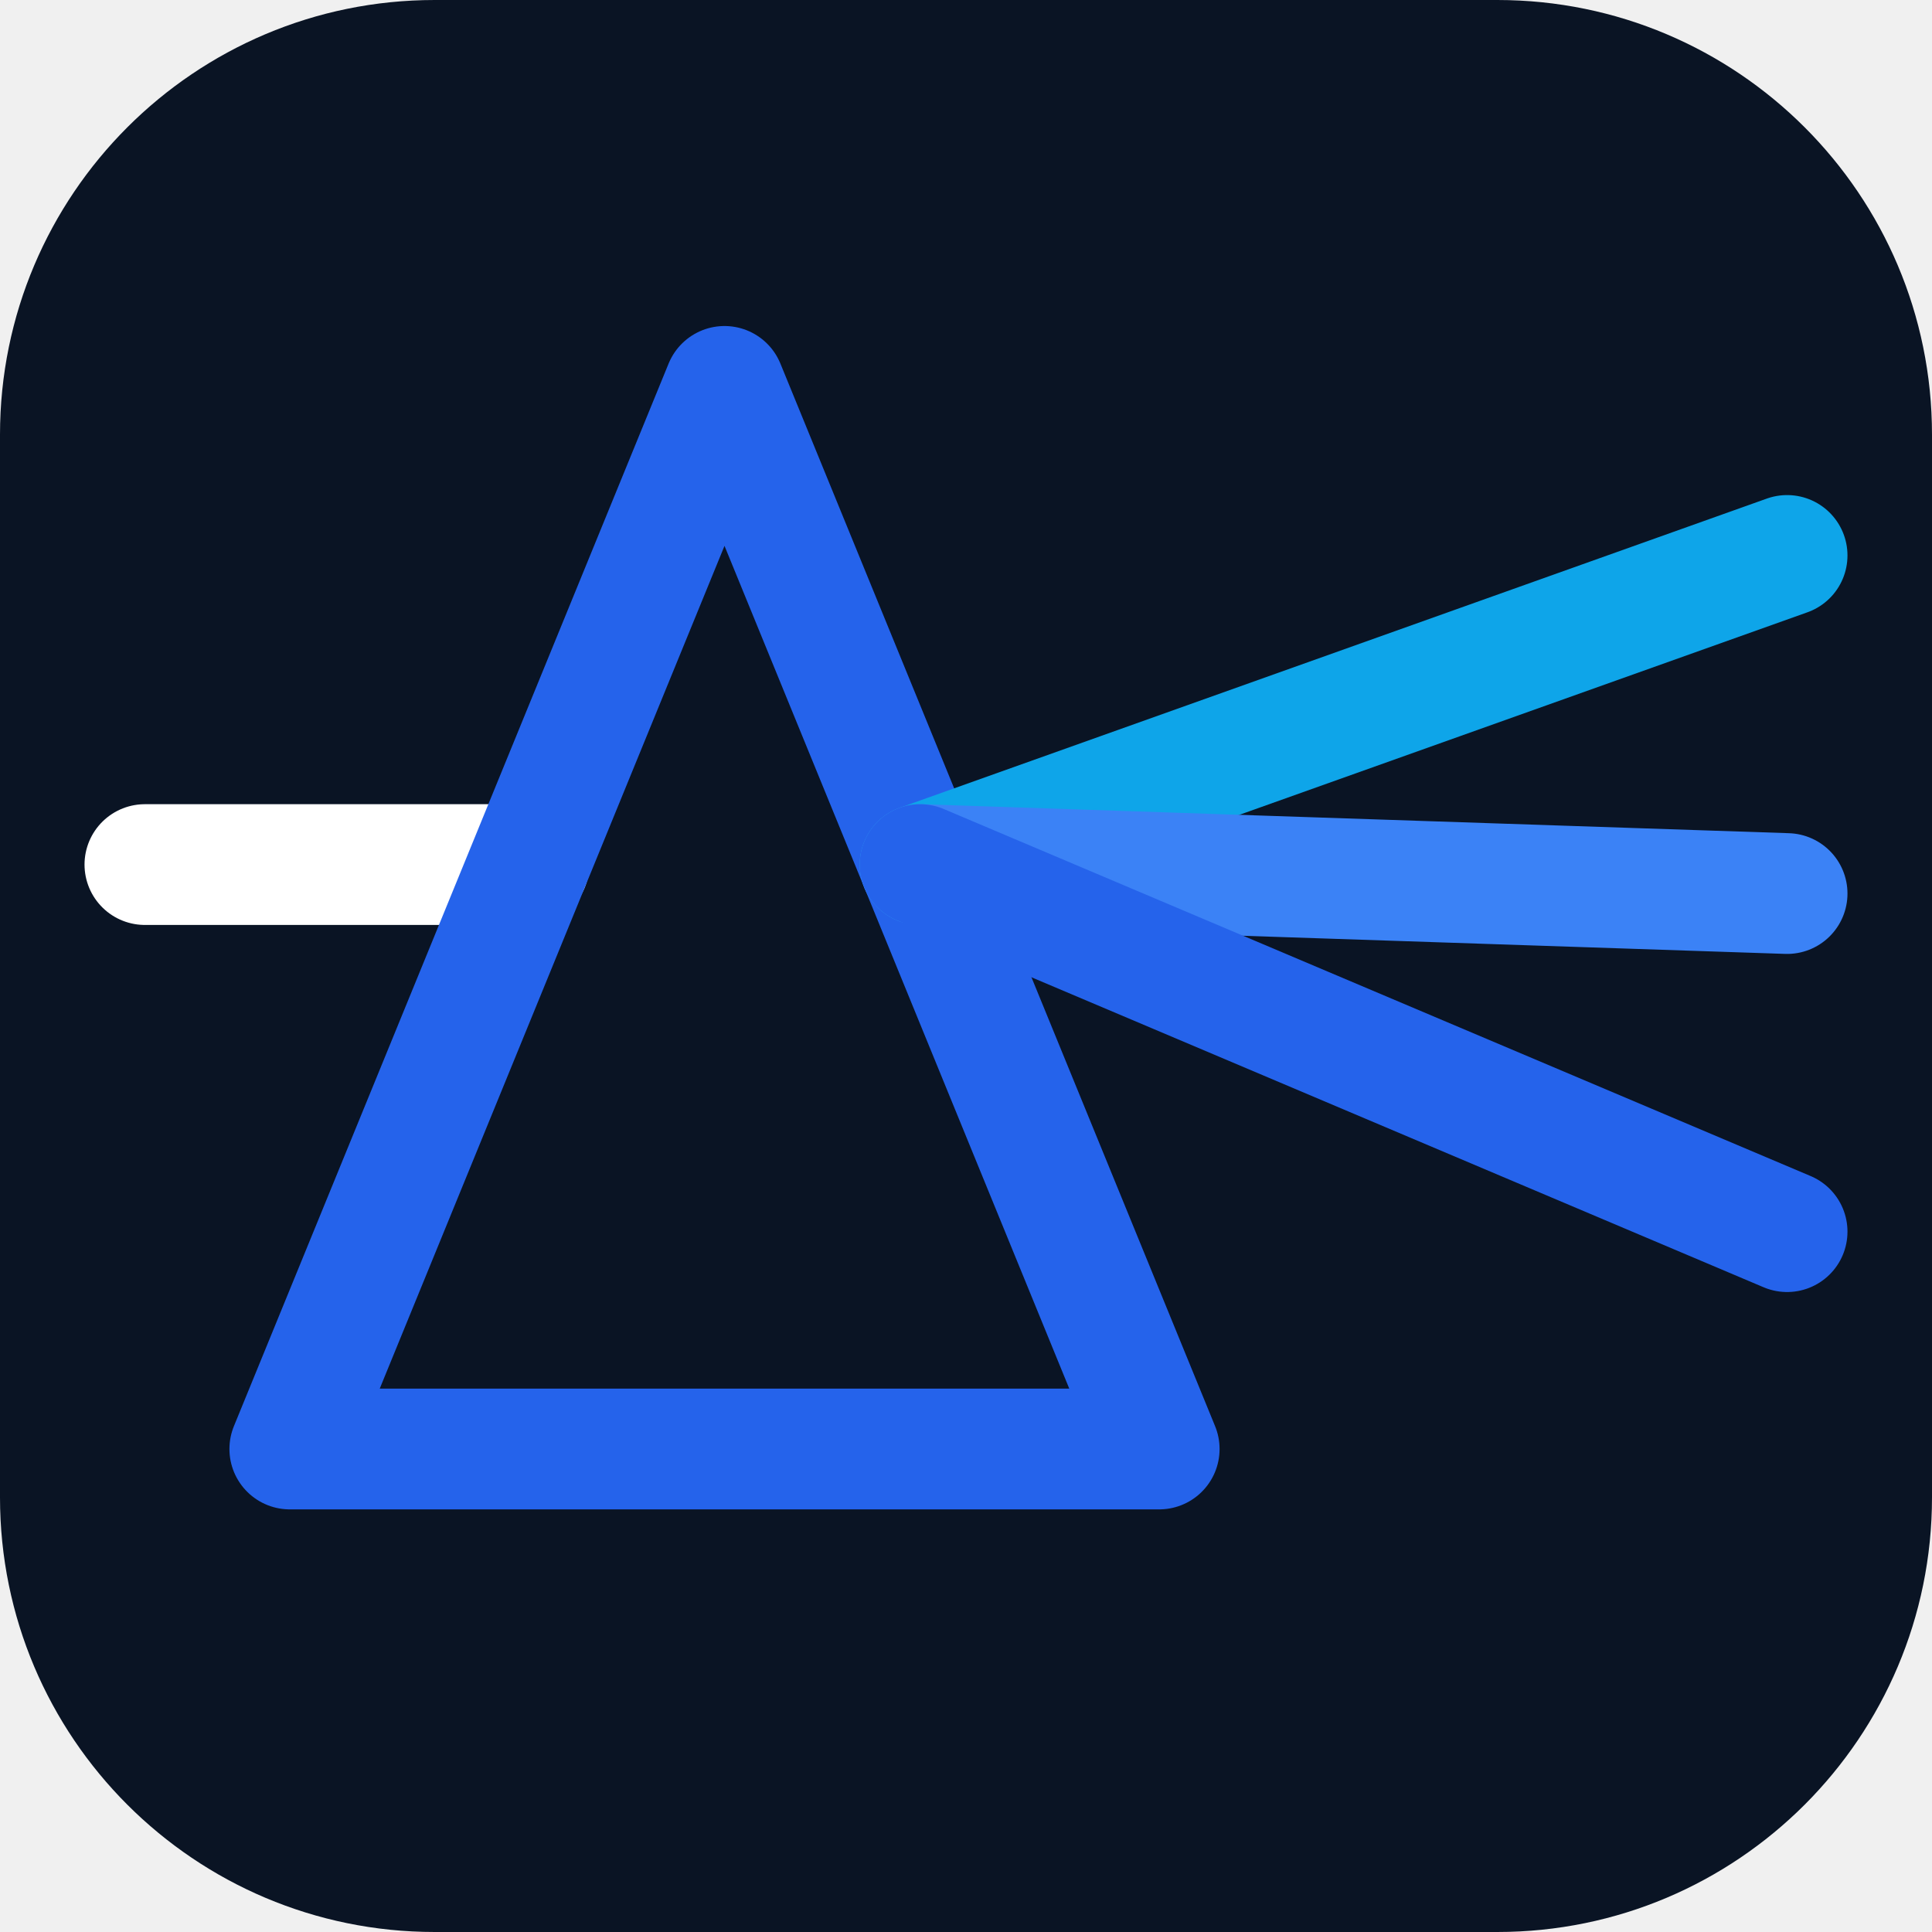
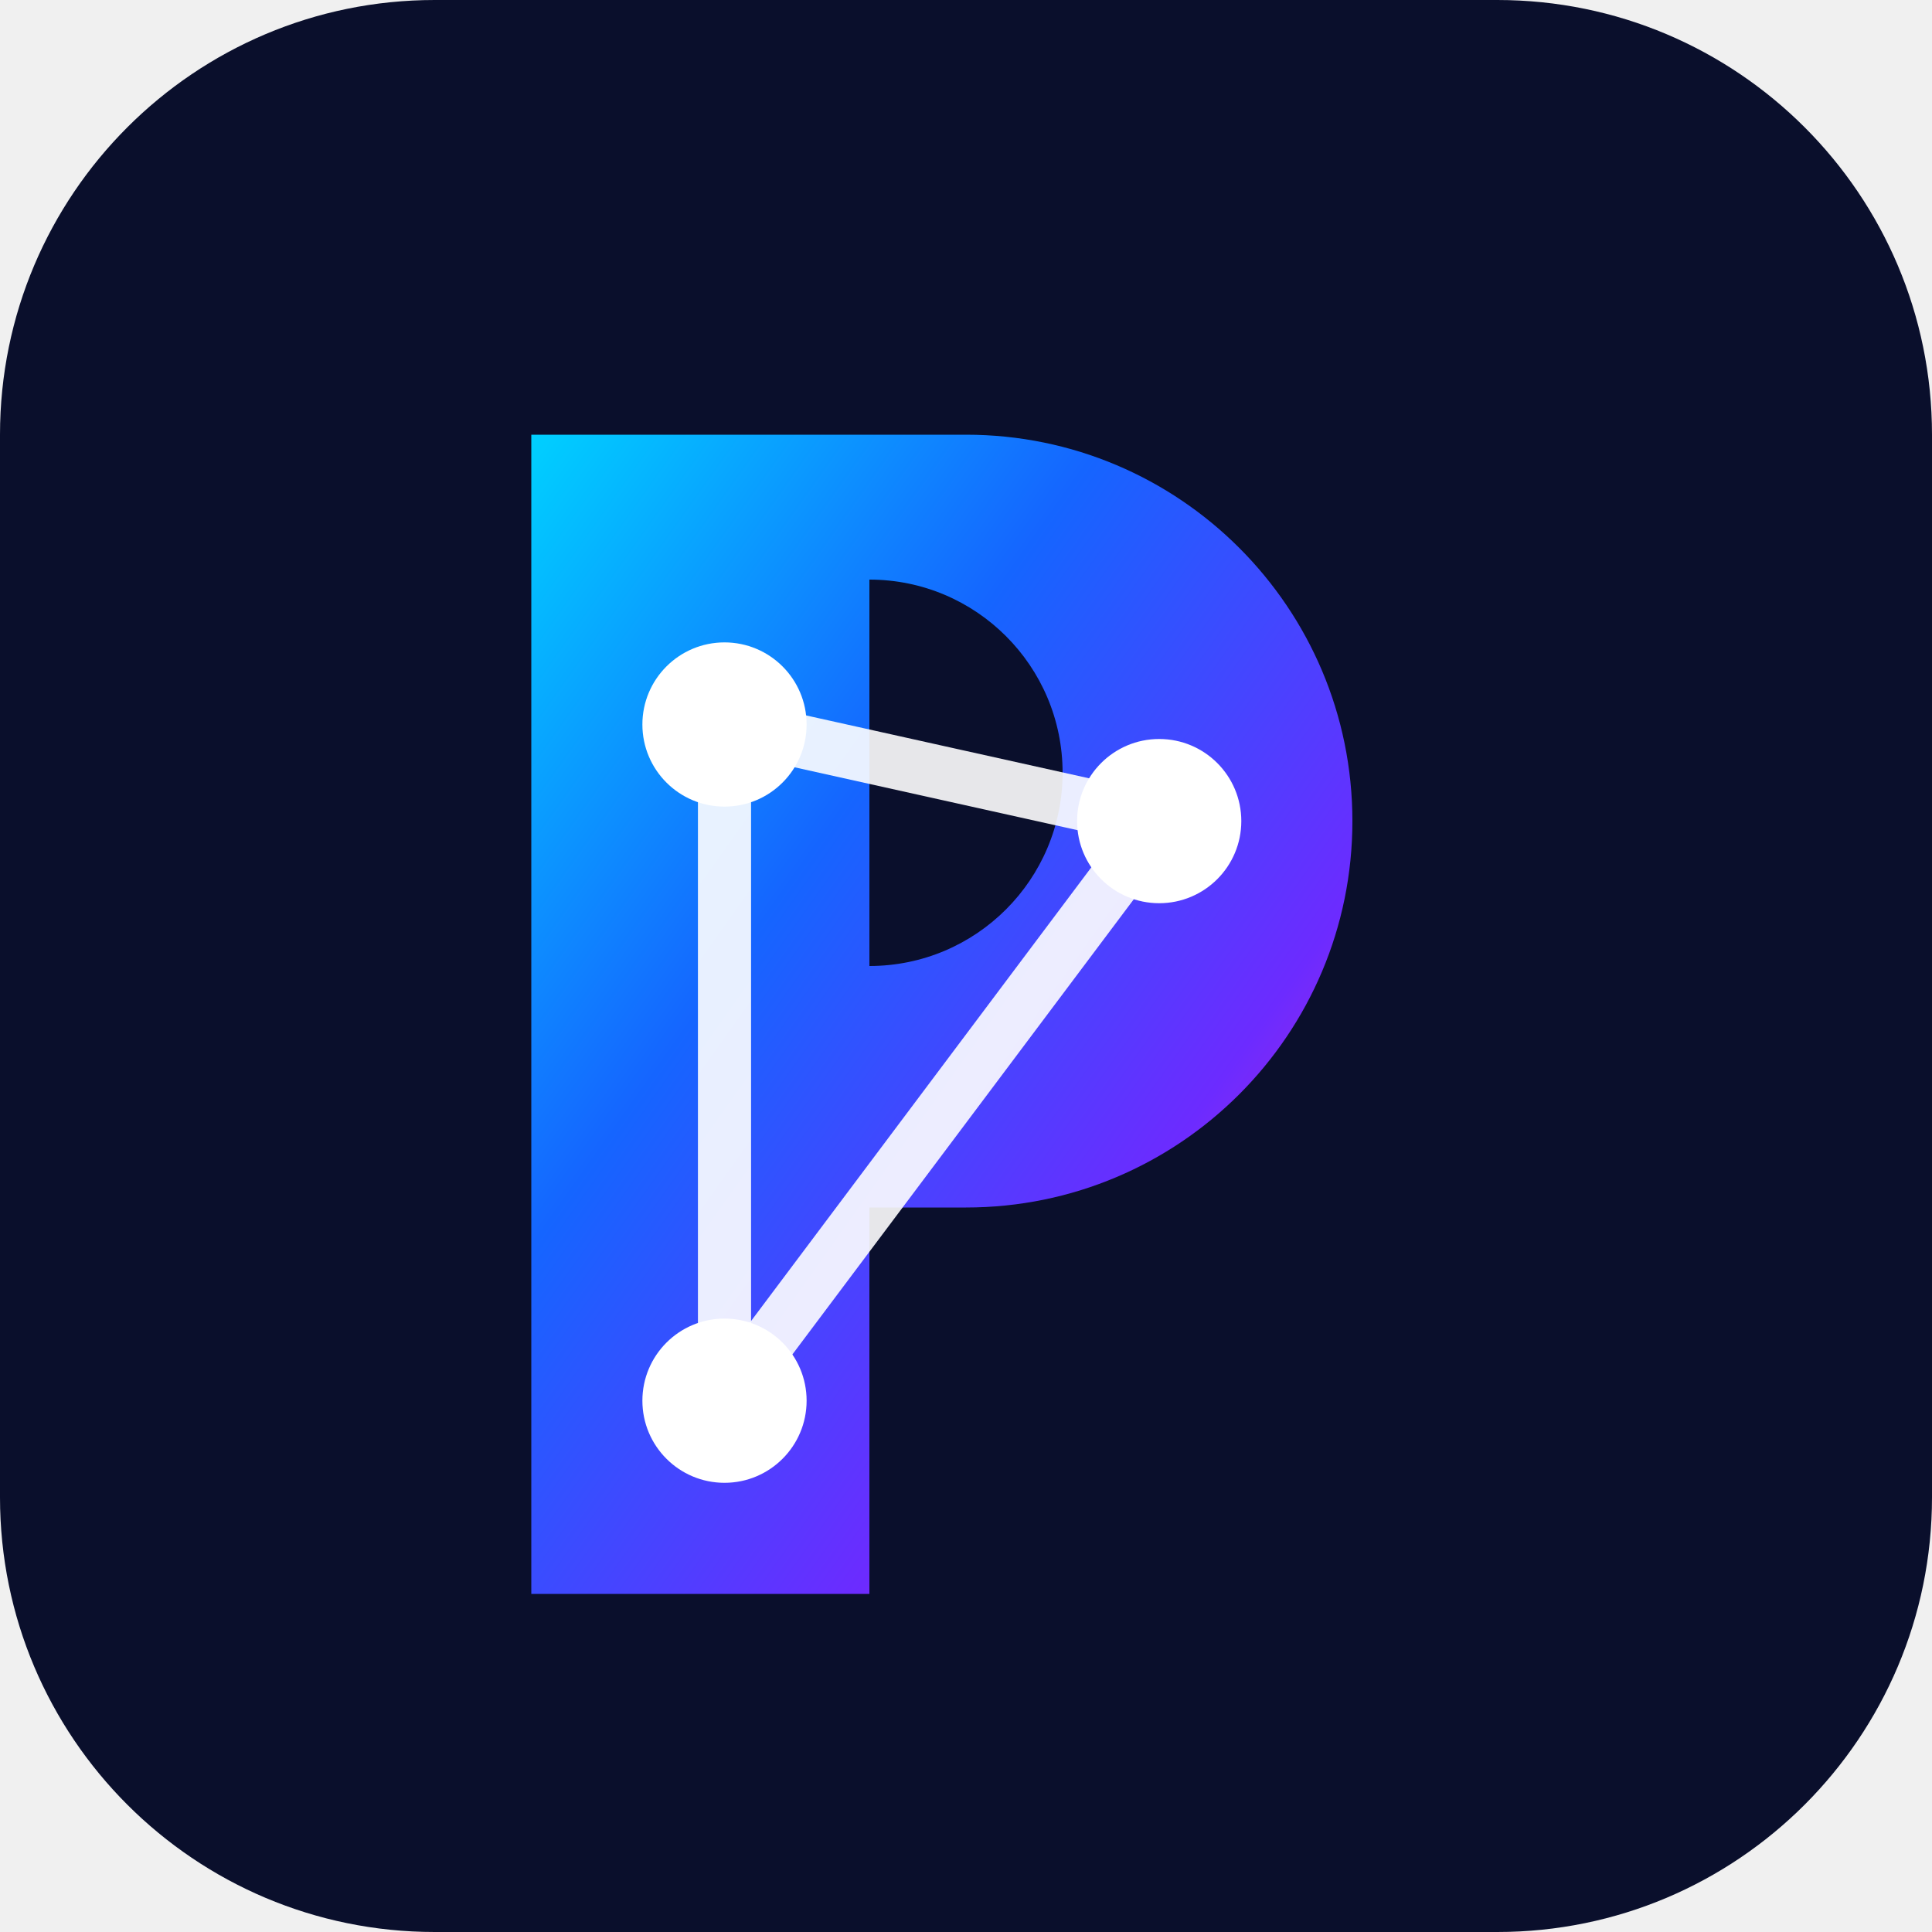
<svg xmlns="http://www.w3.org/2000/svg" viewBox="0 0 40 40" width="40" height="40">
-   <rect width="40" height="40" rx="9" fill="#0a1424" />
-   <line x1="3" y1="17.9" x2="10.95" y2="17.9" stroke="#ffffff" stroke-width="2.5" stroke-linecap="round" />
-   <polygon points="15,8 6,30 24,30" fill="none" stroke="#2563eb" stroke-width="2.5" stroke-linejoin="round" />
-   <line x1="19.05" y1="17.9" x2="37" y2="11.5" stroke="#0ea5e9" stroke-width="2.5" stroke-linecap="round" />
-   <line x1="19.05" y1="17.9" x2="37" y2="18.5" stroke="#3b82f6" stroke-width="2.5" stroke-linecap="round" />
-   <line x1="19.05" y1="17.9" x2="37" y2="25.5" stroke="#2563eb" stroke-width="2.5" stroke-linecap="round" />
+   <defs>
+     <linearGradient id="pxIcon" x1="0" y1="0" x2="1" y2="1">
+       <stop offset="0%" stop-color="#00cfff" />
+       <stop offset="35%" stop-color="#1565ff" />
+       <stop offset="70%" stop-color="#6c2bff" />
+       <stop offset="100%" stop-color="#ff1faf" />
+     </linearGradient>
+   </defs>
+   <rect width="40" height="40" rx="9" fill="#0a0f2c" />
+   <path d="M11,9 H20 A8 8 0 0 1 20,25 H18 V33 H11 Z M18,12 A4 4 0 0 1 18,20 Z" fill="url(#pxIcon)" fill-rule="evenodd" />
+   <g stroke="#ffffff" stroke-opacity="0.9" stroke-width="1.1" stroke-linecap="round">
+     <line x1="15" y1="15" x2="15" y2="29" />
+     <line x1="15" y1="15" x2="24" y2="17" />
+     <line x1="15" y1="29" x2="24" y2="17" />
+   </g>
+   <g fill="#ffffff">
+     <circle cx="15" cy="15" r="1.7" />
+     <circle cx="15" cy="29" r="1.7" />
+     <circle cx="24" cy="17" r="1.7" />
+   </g>
</svg>
